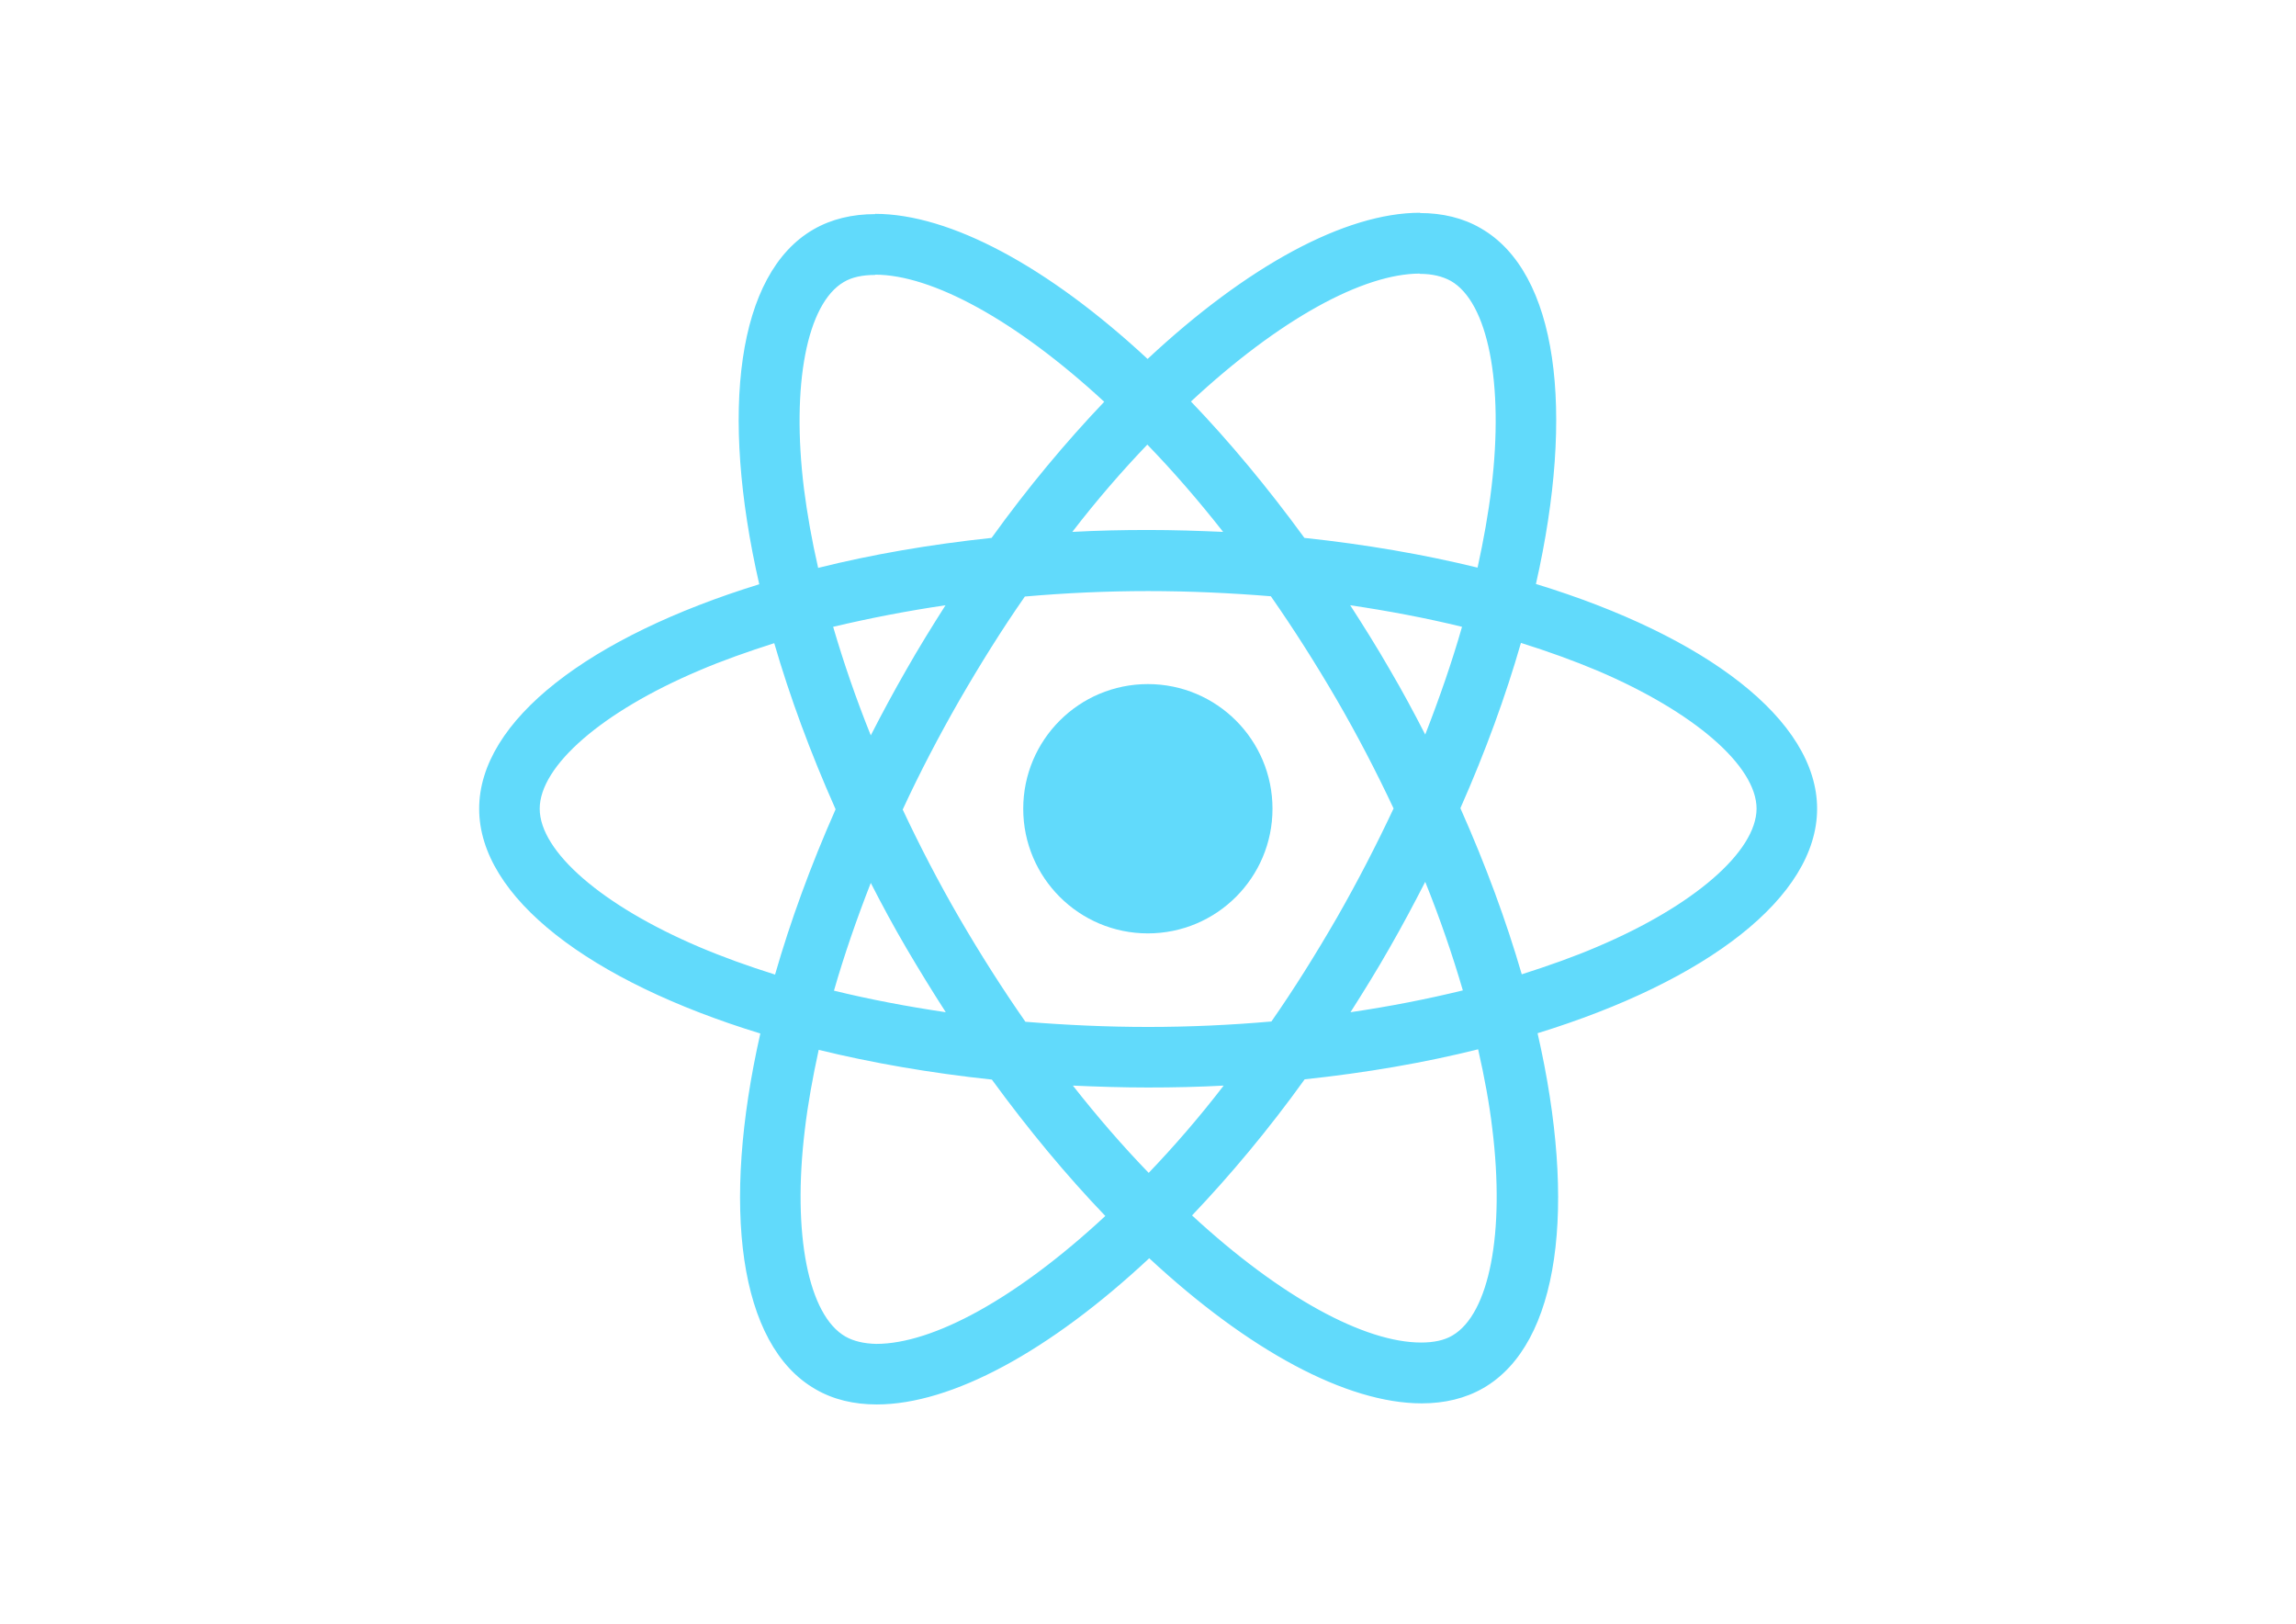
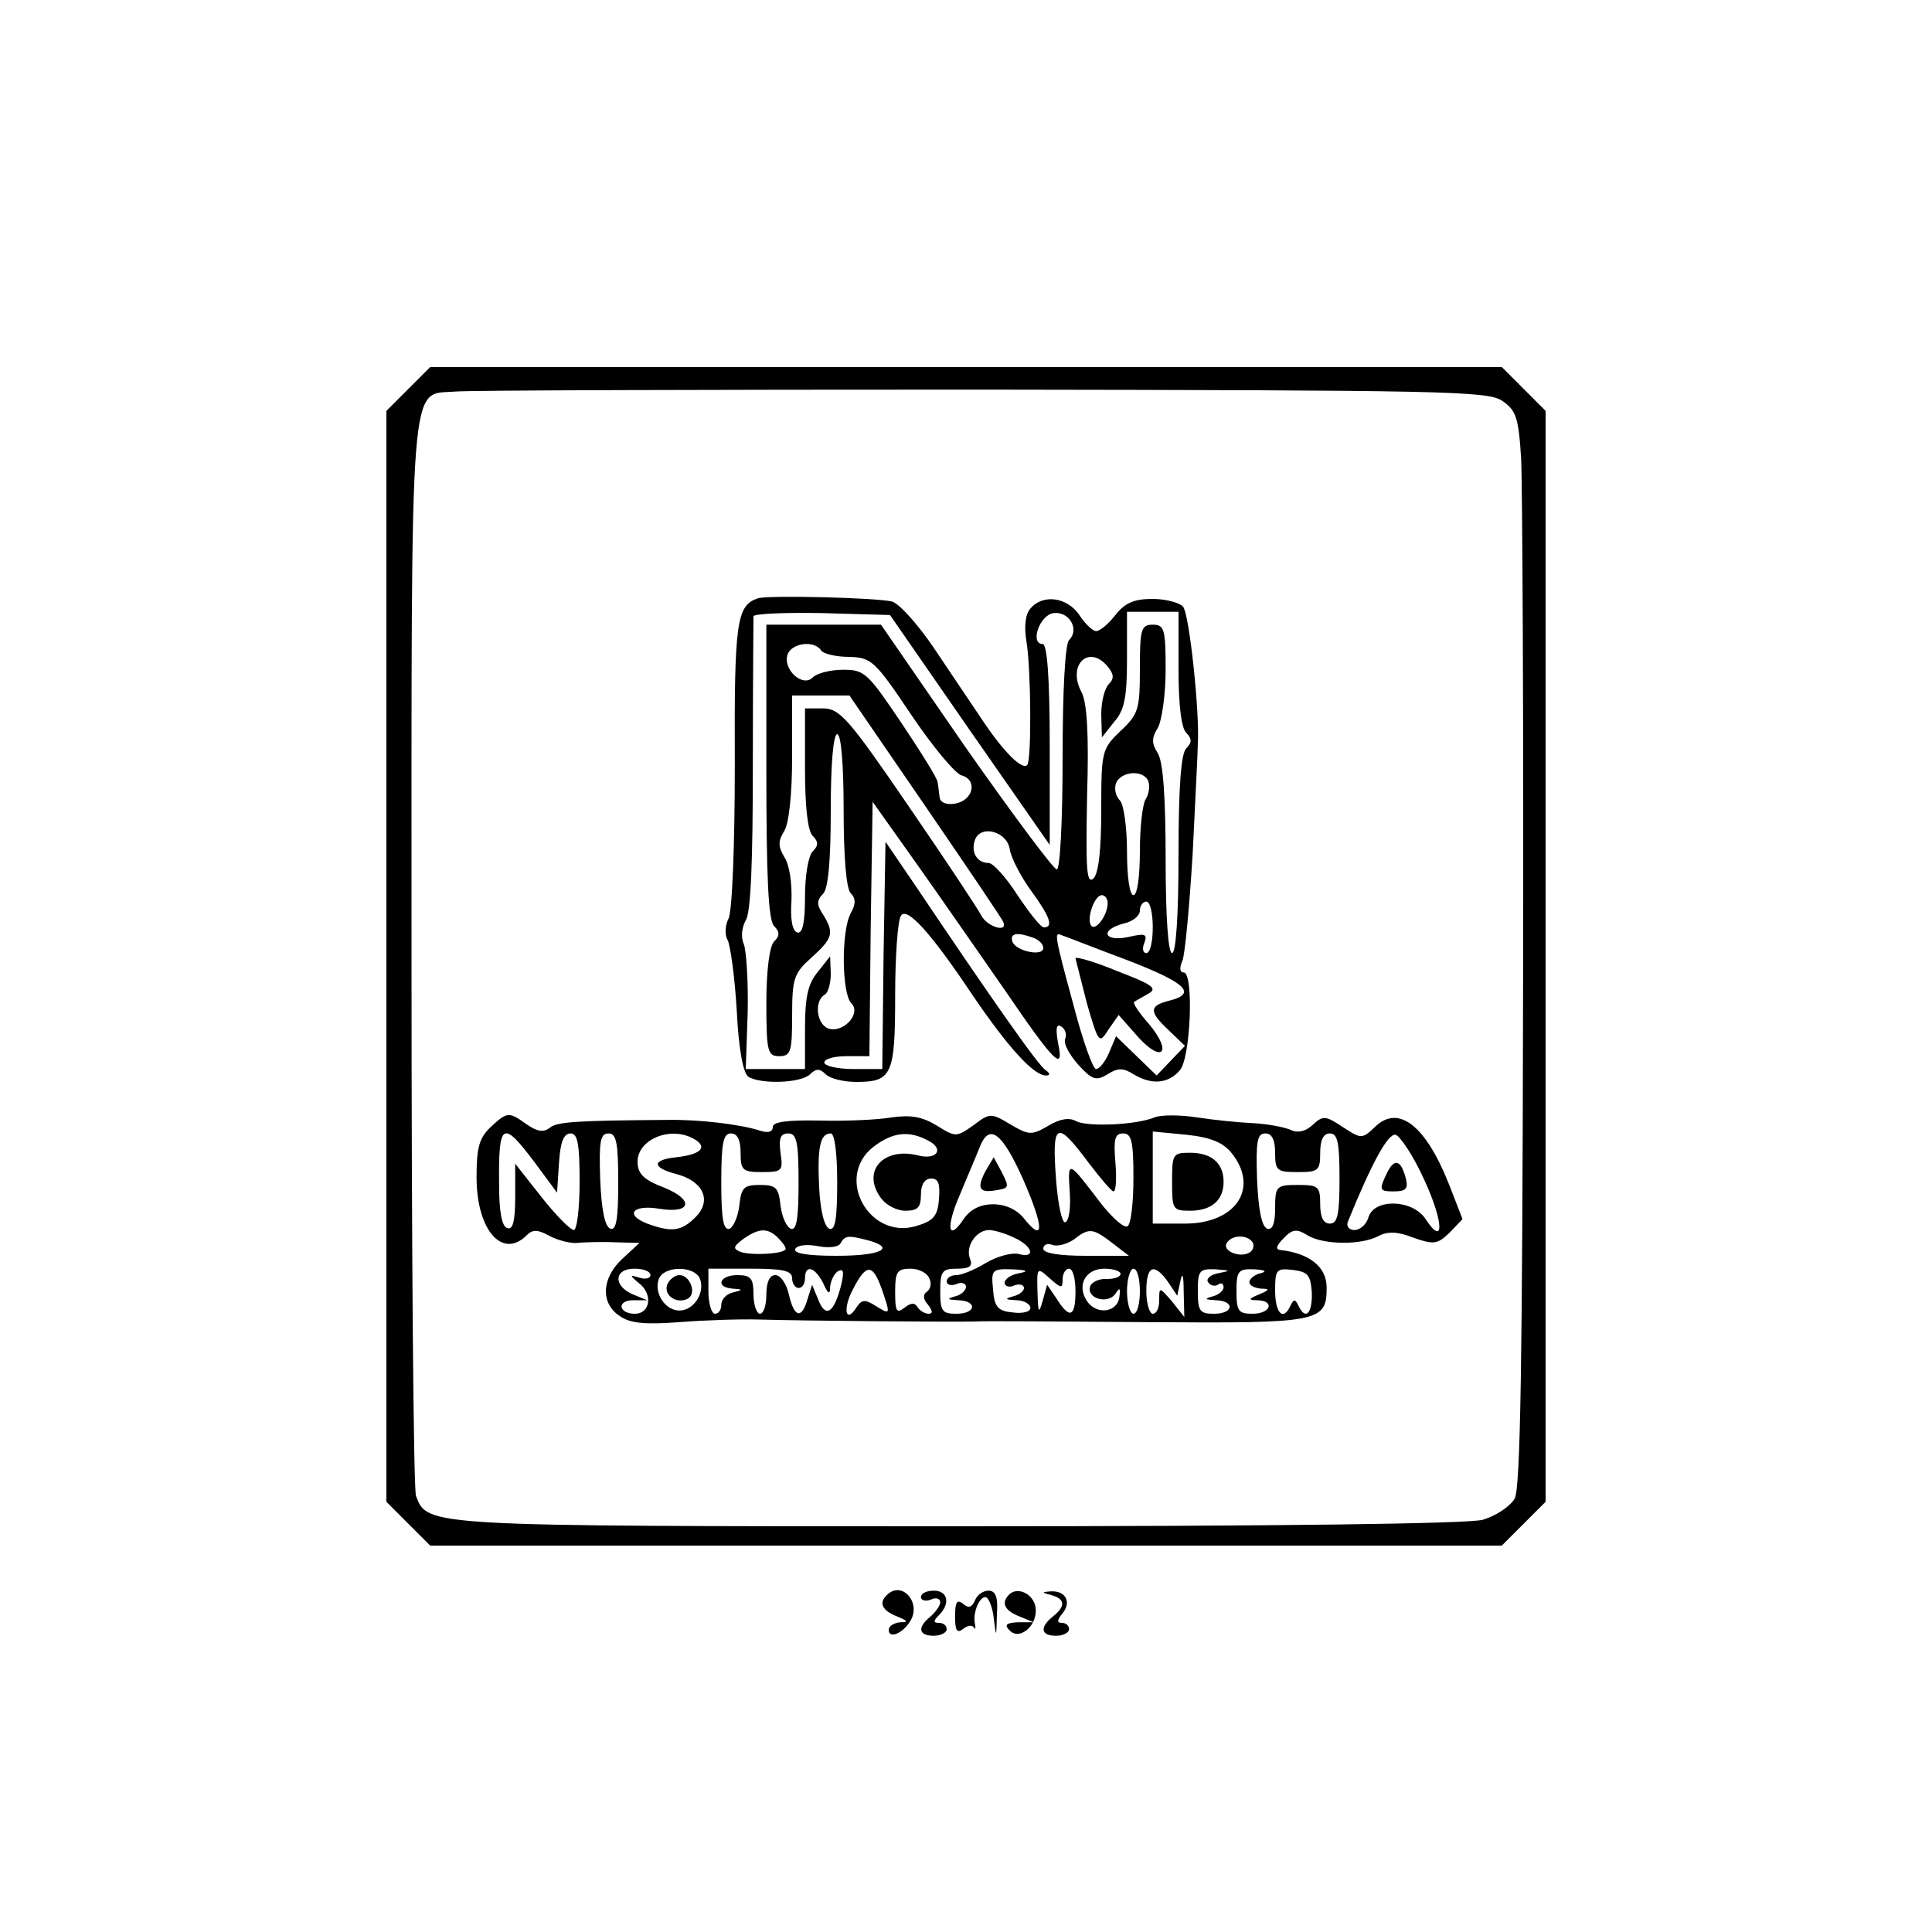
- <svg xmlns="http://www.w3.org/2000/svg" viewBox="0 0 841.9 595.3">
-   <g fill="#61DAFB">
-     <path d="M666.3 296.5c0-32.5-40.7-63.3-103.1-82.4 14.4-63.6 8-114.2-20.2-130.4-6.5-3.8-14.1-5.6-22.4-5.6v22.3c4.6 0 8.3.9 11.4 2.6 13.6 7.8 19.5 37.5 14.9 75.7-1.1 9.4-2.9 19.3-5.1 29.4-19.6-4.8-41-8.5-63.5-10.9-13.5-18.5-27.5-35.3-41.6-50 32.6-30.3 63.2-46.9 84-46.9V78c-27.5 0-63.5 19.6-99.9 53.6-36.4-33.8-72.4-53.2-99.9-53.2v22.3c20.7 0 51.4 16.5 84 46.6-14 14.7-28 31.4-41.3 49.9-22.6 2.4-44 6.1-63.6 11-2.3-10-4-19.7-5.2-29-4.7-38.2 1.1-67.9 14.6-75.8 3-1.8 6.9-2.6 11.5-2.6V78.5c-8.4 0-16 1.8-22.6 5.6-28.1 16.2-34.4 66.7-19.9 130.1-62.2 19.2-102.7 49.9-102.7 82.3 0 32.5 40.7 63.3 103.1 82.4-14.4 63.6-8 114.2 20.2 130.4 6.5 3.8 14.1 5.6 22.5 5.6 27.5 0 63.5-19.6 99.9-53.6 36.4 33.8 72.4 53.2 99.9 53.2 8.4 0 16-1.8 22.6-5.6 28.1-16.2 34.4-66.7 19.9-130.1 62-19.1 102.5-49.9 102.5-82.3zm-130.2-66.7c-3.7 12.9-8.3 26.2-13.5 39.5-4.1-8-8.4-16-13.1-24-4.6-8-9.5-15.8-14.4-23.4 14.2 2.1 27.9 4.7 41 7.9zm-45.8 106.5c-7.8 13.5-15.8 26.3-24.1 38.2-14.9 1.3-30 2-45.2 2-15.1 0-30.2-.7-45-1.9-8.3-11.9-16.4-24.6-24.2-38-7.6-13.1-14.5-26.4-20.8-39.8 6.2-13.4 13.2-26.8 20.7-39.9 7.8-13.5 15.8-26.3 24.1-38.2 14.9-1.3 30-2 45.2-2 15.1 0 30.2.7 45 1.9 8.3 11.9 16.4 24.6 24.2 38 7.6 13.1 14.5 26.4 20.8 39.8-6.3 13.4-13.2 26.8-20.7 39.9zm32.3-13c5.4 13.4 10 26.8 13.8 39.8-13.1 3.2-26.9 5.9-41.2 8 4.9-7.7 9.8-15.6 14.4-23.7 4.6-8 8.9-16.1 13-24.1zM421.2 430c-9.3-9.6-18.6-20.3-27.8-32 9 .4 18.2.7 27.5.7 9.4 0 18.7-.2 27.8-.7-9 11.7-18.3 22.4-27.5 32zm-74.4-58.9c-14.2-2.1-27.9-4.7-41-7.9 3.7-12.9 8.3-26.2 13.5-39.5 4.1 8 8.4 16 13.1 24 4.7 8 9.5 15.8 14.4 23.4zM420.7 163c9.3 9.6 18.6 20.3 27.8 32-9-.4-18.2-.7-27.5-.7-9.4 0-18.7.2-27.8.7 9-11.7 18.3-22.4 27.5-32zm-74 58.9c-4.9 7.7-9.8 15.6-14.4 23.7-4.6 8-8.9 16-13 24-5.4-13.4-10-26.8-13.8-39.8 13.1-3.1 26.9-5.8 41.2-7.9zm-90.5 125.2c-35.4-15.1-58.3-34.9-58.3-50.6 0-15.7 22.9-35.6 58.3-50.6 8.6-3.7 18-7 27.7-10.1 5.7 19.6 13.2 40 22.5 60.9-9.2 20.8-16.6 41.1-22.2 60.6-9.9-3.1-19.3-6.5-28-10.2zM310 490c-13.6-7.8-19.5-37.5-14.9-75.7 1.1-9.4 2.9-19.3 5.1-29.4 19.6 4.8 41 8.5 63.5 10.9 13.5 18.5 27.5 35.3 41.6 50-32.6 30.3-63.2 46.9-84 46.9-4.5-.1-8.3-1-11.3-2.7zm237.2-76.2c4.7 38.2-1.1 67.9-14.6 75.8-3 1.8-6.9 2.6-11.5 2.6-20.7 0-51.4-16.5-84-46.6 14-14.7 28-31.4 41.3-49.9 22.6-2.4 44-6.1 63.6-11 2.3 10.1 4.1 19.8 5.2 29.1zm38.5-66.7c-8.6 3.7-18 7-27.7 10.1-5.7-19.6-13.2-40-22.5-60.9 9.2-20.8 16.6-41.1 22.2-60.6 9.9 3.1 19.3 6.5 28.1 10.2 35.4 15.1 58.3 34.9 58.3 50.6-.1 15.7-23 35.6-58.4 50.6zM320.8 78.4z" />
-     <circle cx="420.9" cy="296.5" r="45.7" />
-     <path d="M520.5 78.1z" />
+ <svg xmlns="http://www.w3.org/2000/svg" version="1.0" width="300pt" height="300pt" viewBox="0 0 300 300" preserveAspectRatio="xMidYMid meet">
+   <g transform="translate(0,300) scale(0.1,-0.1)" fill="#000000" stroke="none">
+     <path d="M634 2396 l-34 -34 0 -847 0 -847 34 -34 34 -34 832 0 832 0 34 34 34 34 0 847 0 847 -34 34 -34 34 -832 0 -832 0 -34 -34z m1698 -18 c22 -15 26 -25 30 -90 2 -40 4 -415 3 -833 -1 -566 -4 -766 -13 -782 -7 -12 -29 -27 -50 -33 -24 -6 -308 -10 -815 -10 -828 0 -823 0 -841 47 -4 9 -7 388 -7 841 0 920 -4 868 68 874 21 2 389 3 819 3 707 -1 783 -2 806 -17z" />
+     <path d="M1177 2071 c-33 -11 -37 -35 -36 -258 0 -125 -4 -230 -10 -240 -5 -10 -6 -25 -1 -33 4 -8 11 -57 14 -109 3 -61 10 -97 18 -103 20 -12 82 -10 96 4 9 9 15 9 24 0 7 -7 28 -12 48 -12 55 0 60 11 60 134 0 61 4 117 9 124 9 15 47 -27 111 -123 55 -81 95 -125 114 -125 7 0 7 3 0 8 -11 6 -87 115 -202 286 l-47 69 -3 -176 -2 -177 -45 0 c-25 0 -45 5 -45 10 0 6 16 10 35 10 l35 0 2 198 3 197 71 -100 c39 -55 99 -142 134 -192 77 -113 93 -129 83 -83 -4 23 -3 31 5 26 6 -4 9 -12 6 -19 -3 -8 7 -25 20 -40 22 -24 28 -26 46 -15 16 10 24 10 40 0 28 -17 54 -15 72 6 17 19 22 152 6 152 -6 0 -7 7 -2 18 4 9 11 85 16 167 4 83 8 159 8 170 3 48 -13 201 -23 213 -5 6 -27 12 -47 12 -29 0 -43 -6 -58 -25 -11 -14 -24 -25 -30 -25 -5 0 -17 11 -26 25 -19 28 -57 33 -76 10 -8 -9 -10 -28 -6 -52 7 -43 8 -184 1 -191 -8 -8 -37 21 -69 69 -17 25 -51 76 -76 113 -25 37 -54 69 -65 72 -26 6 -191 10 -208 5z m329 -205 l124 -178 0 156 c0 104 -4 156 -11 156 -20 0 -5 45 17 48 24 3 41 -25 24 -42 -6 -6 -10 -77 -10 -183 0 -100 -4 -173 -9 -173 -5 0 -69 86 -142 190 l-131 190 -89 0 -89 0 0 -228 c0 -164 3 -231 12 -240 9 -9 9 -15 0 -24 -7 -7 -12 -44 -12 -95 0 -76 2 -83 20 -83 18 0 20 7 20 63 0 58 3 66 30 90 33 30 36 38 18 67 -10 15 -10 22 0 32 8 8 12 50 12 130 0 72 4 118 10 118 6 0 10 -46 10 -118 0 -72 4 -122 11 -129 8 -8 8 -17 0 -31 -15 -28 -14 -125 1 -140 16 -16 -13 -47 -36 -39 -18 7 -22 42 -6 52 6 3 10 18 10 33 l-1 27 -19 -24 c-15 -18 -20 -38 -20 -87 l0 -64 -46 0 -46 0 3 88 c1 48 -2 95 -6 106 -5 11 -3 26 3 37 8 12 11 93 11 241 0 123 1 227 1 231 0 4 48 6 106 5 l106 -3 124 -179z m324 96 c0 -55 4 -92 12 -100 9 -9 9 -15 0 -24 -8 -8 -12 -59 -12 -165 0 -95 -4 -153 -10 -153 -6 0 -10 55 -10 145 0 98 -4 152 -12 165 -10 16 -10 24 0 40 6 11 12 51 12 90 0 63 -2 70 -20 70 -18 0 -20 -7 -20 -68 0 -63 -2 -71 -30 -97 -29 -28 -30 -31 -30 -123 0 -61 -4 -98 -12 -106 -11 -10 -12 15 -10 127 3 97 0 147 -9 163 -22 42 12 74 41 39 10 -12 10 -19 2 -27 -7 -7 -12 -28 -12 -47 l1 -36 19 24 c16 18 20 38 20 97 l0 74 40 0 40 0 0 -88z m-555 28 c3 -5 23 -10 43 -10 35 -1 40 -5 97 -90 33 -49 68 -91 78 -94 26 -7 18 -40 -11 -44 -13 -2 -22 2 -23 10 -1 7 -2 18 -3 23 0 6 -26 47 -56 92 -52 77 -57 83 -90 83 -20 0 -41 -5 -48 -12 -16 -16 -47 13 -39 36 7 18 42 22 52 6z m162 -242 c65 -95 120 -176 121 -180 7 -17 -25 -7 -34 10 -5 10 -56 87 -113 170 -93 136 -107 152 -133 152 l-28 0 0 -93 c0 -59 4 -97 12 -105 9 -9 9 -15 0 -24 -7 -7 -12 -38 -12 -71 0 -41 -4 -57 -12 -55 -8 3 -11 21 -9 50 1 26 -3 55 -11 67 -10 17 -10 25 0 41 7 12 12 56 12 115 l0 95 44 0 45 0 118 -172z m346 39 c3 -8 1 -20 -4 -28 -5 -8 -9 -44 -9 -81 0 -39 -4 -68 -10 -68 -6 0 -10 29 -10 68 0 37 -5 73 -11 79 -7 7 -9 19 -6 27 8 19 43 21 50 3z m-215 -106 c2 -13 17 -42 33 -64 30 -41 35 -57 20 -57 -5 0 -23 23 -41 50 -18 28 -38 50 -45 50 -18 0 -28 17 -21 36 9 24 50 13 54 -15z m152 -83 c0 -19 -18 -43 -25 -36 -9 9 4 48 16 48 5 0 9 -6 9 -12z m70 -38 c0 -22 -4 -40 -10 -40 -5 0 -7 7 -3 16 5 14 1 15 -25 9 -38 -8 -45 11 -7 21 14 3 25 12 25 20 0 8 5 14 10 14 6 0 10 -18 10 -40z m-186 -16 c9 -3 16 -10 16 -16 0 -14 -43 -5 -48 10 -4 13 7 15 32 6z m144 -34 c94 -36 112 -53 67 -64 -31 -8 -31 -17 0 -46 l25 -24 -22 -23 -22 -23 -31 30 -32 31 -11 -26 c-6 -14 -15 -25 -20 -25 -5 0 -21 45 -35 99 -30 110 -30 114 -19 109 4 -1 49 -19 100 -38z" />
+     <path d="M1670 1512 c1 -4 9 -36 18 -71 18 -62 19 -62 33 -40 l16 23 30 -34 c38 -42 54 -24 17 20 -15 17 -25 32 -23 34 2 2 12 7 22 13 15 8 7 14 -48 35 -36 15 -65 23 -65 20z" />
+     <path d="M762 1250 c-18 -17 -22 -32 -22 -78 0 -82 40 -128 78 -90 9 9 17 9 35 -1 13 -7 33 -12 43 -11 10 1 37 2 58 1 l39 -1 -27 -25 c-32 -30 -34 -69 -3 -89 16 -11 40 -13 92 -9 39 3 95 5 125 4 68 -2 308 -4 335 -3 11 1 131 0 266 -1 269 -2 279 0 279 54 0 32 -27 53 -72 58 -8 1 -6 7 5 18 14 15 21 15 37 5 24 -15 84 -16 111 -1 14 7 29 7 54 -3 32 -11 37 -10 56 8 l20 21 -21 54 c-36 91 -78 124 -114 90 -21 -20 -22 -20 -51 -1 -27 18 -31 18 -47 3 -11 -10 -23 -13 -35 -7 -10 4 -36 9 -58 10 -22 1 -61 5 -87 9 -26 4 -55 4 -65 0 -29 -12 -104 -15 -122 -6 -10 6 -25 4 -43 -7 -26 -15 -30 -15 -59 2 -30 18 -32 18 -57 -1 -27 -19 -28 -19 -57 -1 -23 14 -40 17 -70 13 -22 -4 -73 -6 -112 -5 -51 1 -73 -2 -73 -10 0 -8 -8 -10 -22 -5 -29 9 -92 17 -143 16 -141 -1 -170 -3 -181 -12 -10 -8 -20 -6 -36 5 -28 20 -30 20 -56 -4z m69 -56 l34 -46 3 46 c2 32 7 46 18 46 11 0 14 -16 14 -75 0 -41 -4 -75 -9 -75 -5 0 -28 23 -50 51 l-41 52 0 -53 c0 -37 -4 -50 -12 -47 -9 2 -13 26 -13 68 -1 97 5 101 56 33z m129 -30 c0 -56 -3 -75 -12 -72 -9 3 -14 30 -16 76 -2 60 0 72 13 72 12 0 15 -14 15 -76z m120 66 c19 -12 7 -23 -30 -27 -38 -4 -38 -16 0 -26 42 -11 56 -41 30 -67 -22 -22 -37 -24 -75 -10 -36 14 -22 30 19 23 50 -8 54 14 7 33 -32 12 -41 22 -41 40 0 36 54 57 90 34z m70 -20 c0 -27 3 -30 33 -30 32 0 33 2 29 30 -3 23 0 30 12 30 13 0 16 -13 16 -76 0 -56 -3 -75 -12 -72 -7 3 -14 19 -16 36 -3 28 -7 32 -32 32 -25 0 -29 -4 -32 -32 -2 -17 -9 -33 -15 -36 -10 -3 -13 16 -13 72 0 61 3 76 15 76 10 0 15 -10 15 -30z m150 -46 c0 -56 -3 -75 -12 -72 -8 3 -14 27 -16 63 -3 62 1 85 18 85 6 0 10 -30 10 -76z m141 65 c26 -13 14 -31 -16 -23 -53 13 -87 -24 -58 -65 8 -12 25 -21 39 -21 19 0 24 5 24 25 0 16 6 25 16 25 11 0 14 -8 12 -32 -2 -27 -9 -34 -36 -42 -73 -21 -126 76 -66 123 30 23 55 26 85 10z m148 -61 c32 -73 33 -100 1 -60 -11 14 -29 22 -48 22 -20 0 -35 -8 -45 -22 -25 -38 -29 -14 -6 38 11 27 25 59 30 72 15 39 35 24 68 -50z m101 27 c19 -25 36 -45 39 -45 4 0 5 20 3 45 -3 36 -1 45 12 45 13 0 16 -12 16 -69 0 -39 -4 -72 -9 -75 -5 -4 -24 13 -42 36 -51 67 -51 67 -48 18 2 -25 -1 -46 -7 -48 -5 -1 -11 27 -14 64 -7 92 0 96 50 29z m222 15 c44 -54 8 -110 -72 -110 l-50 0 0 71 0 72 52 -5 c38 -4 57 -12 70 -28z m68 0 c0 -28 3 -30 35 -30 32 0 35 2 35 30 0 20 5 30 15 30 12 0 15 -14 15 -70 0 -56 -3 -70 -15 -70 -10 0 -15 10 -15 30 0 28 -3 30 -35 30 -33 0 -35 -2 -35 -36 0 -24 -4 -34 -12 -32 -9 3 -14 30 -16 76 -2 60 0 72 13 72 10 0 15 -10 15 -30z m232 -43 c30 -65 31 -105 1 -59 -21 30 -79 31 -88 2 -3 -11 -13 -20 -22 -20 -8 0 -13 6 -10 13 37 91 62 137 74 135 7 -2 28 -33 45 -71z m-1004 -89 c7 -7 12 -14 12 -17 0 -8 -52 -11 -70 -5 -12 5 -12 8 4 20 24 17 38 18 54 2z m367 0 c29 -13 34 -33 6 -25 -11 2 -33 -4 -50 -14 -18 -11 -38 -19 -46 -19 -8 0 -15 -4 -15 -10 0 -5 7 -7 15 -4 8 4 15 1 15 -4 0 -6 -8 -13 -17 -15 -14 -4 -12 -5 5 -6 30 -1 28 -21 -3 -21 -22 0 -25 4 -25 35 0 31 3 35 26 35 20 0 25 4 20 16 -7 19 10 44 30 44 7 0 25 -5 39 -12z m152 -8 l26 -20 -67 0 c-41 0 -66 4 -66 11 0 6 6 9 14 6 8 -3 22 1 33 8 24 19 30 18 60 -5z m-379 4 c44 -12 20 -24 -49 -24 -47 0 -68 4 -64 11 4 6 19 7 35 4 16 -3 31 -2 35 4 7 13 12 13 43 5z m597 -3 c3 -5 1 -13 -5 -16 -15 -9 -43 3 -35 15 8 13 32 13 40 1z m-935 -51 c0 -5 -8 -7 -17 -4 -16 5 -16 4 1 -10 20 -17 15 -46 -8 -46 -25 0 -29 20 -4 21 l23 0 -22 9 c-31 13 -30 40 2 40 14 0 25 -4 25 -10z m77 -6 c8 -22 -10 -49 -32 -49 -22 0 -40 27 -32 49 8 21 56 21 64 0z m143 1 c0 -8 5 -15 10 -15 6 0 10 7 10 15 0 22 15 18 28 -7 8 -18 11 -19 11 -6 1 9 6 20 12 24 9 5 10 -1 5 -22 -11 -43 -24 -51 -35 -23 l-10 24 -7 -22 c-9 -32 -21 -29 -29 7 -4 17 -13 30 -21 30 -9 0 -14 -11 -14 -30 0 -16 -4 -30 -10 -30 -5 0 -10 14 -10 30 0 25 -4 30 -25 30 -28 0 -35 -19 -7 -21 16 -1 16 -2 0 -6 -10 -2 -18 -11 -18 -19 0 -8 -4 -14 -10 -14 -5 0 -10 16 -10 35 l0 35 65 0 c51 0 65 -3 65 -15z m139 -16 c14 -41 14 -41 -9 -27 -17 11 -22 10 -30 -2 -17 -27 -22 -2 -5 29 20 39 30 39 44 0z m74 16 c4 -8 2 -17 -4 -21 -6 -4 -6 -11 2 -20 7 -9 8 -14 1 -14 -6 0 -14 5 -17 10 -5 8 -11 7 -21 -1 -12 -9 -14 -5 -14 25 0 31 3 36 24 36 13 0 26 -7 29 -15z m140 8 c-13 -2 -23 -9 -23 -15 0 -5 7 -8 15 -4 8 3 15 1 15 -4 0 -5 -8 -11 -17 -13 -14 -4 -12 -5 5 -6 12 0 22 -6 22 -12 0 -6 -12 -9 -27 -7 -23 2 -29 8 -31 36 -3 30 -2 32 30 31 23 -1 26 -3 11 -6z m67 -10 c0 10 5 17 10 17 6 0 10 -16 10 -35 0 -40 -9 -44 -29 -12 l-15 22 -7 -25 c-6 -21 -7 -19 -8 14 -1 38 -1 39 19 21 18 -16 20 -16 20 -2z m90 9 c0 -5 -10 -8 -21 -8 -12 1 -24 -5 -26 -11 -7 -19 27 -29 39 -12 7 11 8 9 6 -6 -4 -24 -37 -27 -51 -4 -15 24 -1 49 28 49 14 0 25 -4 25 -8z m30 -27 c0 -19 -4 -35 -10 -35 -5 0 -10 16 -10 35 0 19 5 35 10 35 6 0 10 -16 10 -35z m44 14 l14 -21 5 23 c3 15 5 8 5 -16 l1 -40 -19 24 c-20 23 -20 23 -20 2 0 -12 -4 -21 -10 -21 -5 0 -10 16 -10 35 0 40 12 45 34 14z m78 14 c-12 -2 -20 -9 -16 -14 3 -5 10 -7 15 -4 5 4 9 2 9 -4 0 -5 -8 -12 -17 -14 -14 -4 -12 -5 5 -6 30 -1 28 -21 -3 -21 -22 0 -25 4 -25 35 0 32 2 35 28 34 23 -2 24 -2 4 -6z m66 0 c-10 -2 -18 -9 -18 -14 0 -5 8 -9 18 -10 14 0 14 -2 -3 -9 -17 -7 -17 -9 -2 -9 27 -1 20 -21 -8 -21 -22 0 -25 4 -25 35 0 32 3 35 28 34 16 -1 20 -3 10 -6z m79 -30 c1 -33 -10 -44 -21 -20 -5 10 -7 10 -12 0 -11 -25 -24 -13 -24 23 0 33 2 35 28 32 23 -3 27 -8 29 -35z" />
+     <path d="M1530 1181 c-14 -27 -9 -34 18 -29 19 3 19 5 8 27 l-13 24 -13 -22z" />
+     <path d="M1820 1165 c0 -43 1 -45 28 -45 33 0 52 16 52 45 0 29 -19 45 -52 45 -27 0 -28 -2 -28 -45z" />
+     <path d="M2152 1175 c-11 -23 -9 -25 12 -25 19 0 23 4 19 20 -8 31 -19 32 -31 5z" />
+     <path d="M1036 1005 c-6 -17 16 -31 33 -21 13 9 2 36 -14 36 -7 0 -16 -7 -19 -15z" />
+     <path d="M1377 523 c-13 -12 -7 -24 16 -33 17 -7 18 -9 5 -9 -10 -1 -18 -6 -18 -12 0 -14 21 -6 33 13 19 29 -13 65 -36 41z" />
+     <path d="M1430 520 c0 -5 7 -7 15 -4 8 4 15 2 15 -4 0 -5 -7 -15 -15 -22 -21 -17 -19 -30 5 -30 11 0 20 5 20 10 0 6 -5 10 -12 10 -9 0 -9 3 0 12 18 18 14 38 -8 38 -11 0 -20 -4 -20 -10z" />
+     <path d="M1514 515 c-5 -11 -10 -13 -19 -5 -9 7 -12 2 -12 -20 0 -22 3 -27 13 -19 6 5 14 6 16 2 3 -4 3 -2 2 5 -4 16 6 42 16 42 5 0 11 -15 13 -32 4 -32 4 -32 5 5 2 27 -2 37 -13 37 -9 0 -18 -7 -21 -15z" />
+     <path d="M1567 524 c-13 -13 -7 -25 16 -34 l22 -9 -24 0 c-19 -1 -22 -4 -13 -13 16 -16 44 9 40 36 -3 21 -28 33 -41 20z" />
+     <path d="M1633 523 c21 -6 22 -17 2 -33 -21 -17 -19 -30 5 -30 11 0 20 5 20 10 0 6 -5 10 -11 10 -8 0 -8 4 1 15 14 17 5 35 -18 34 -15 -1 -15 -2 1 -6z" />
  </g>
</svg>
